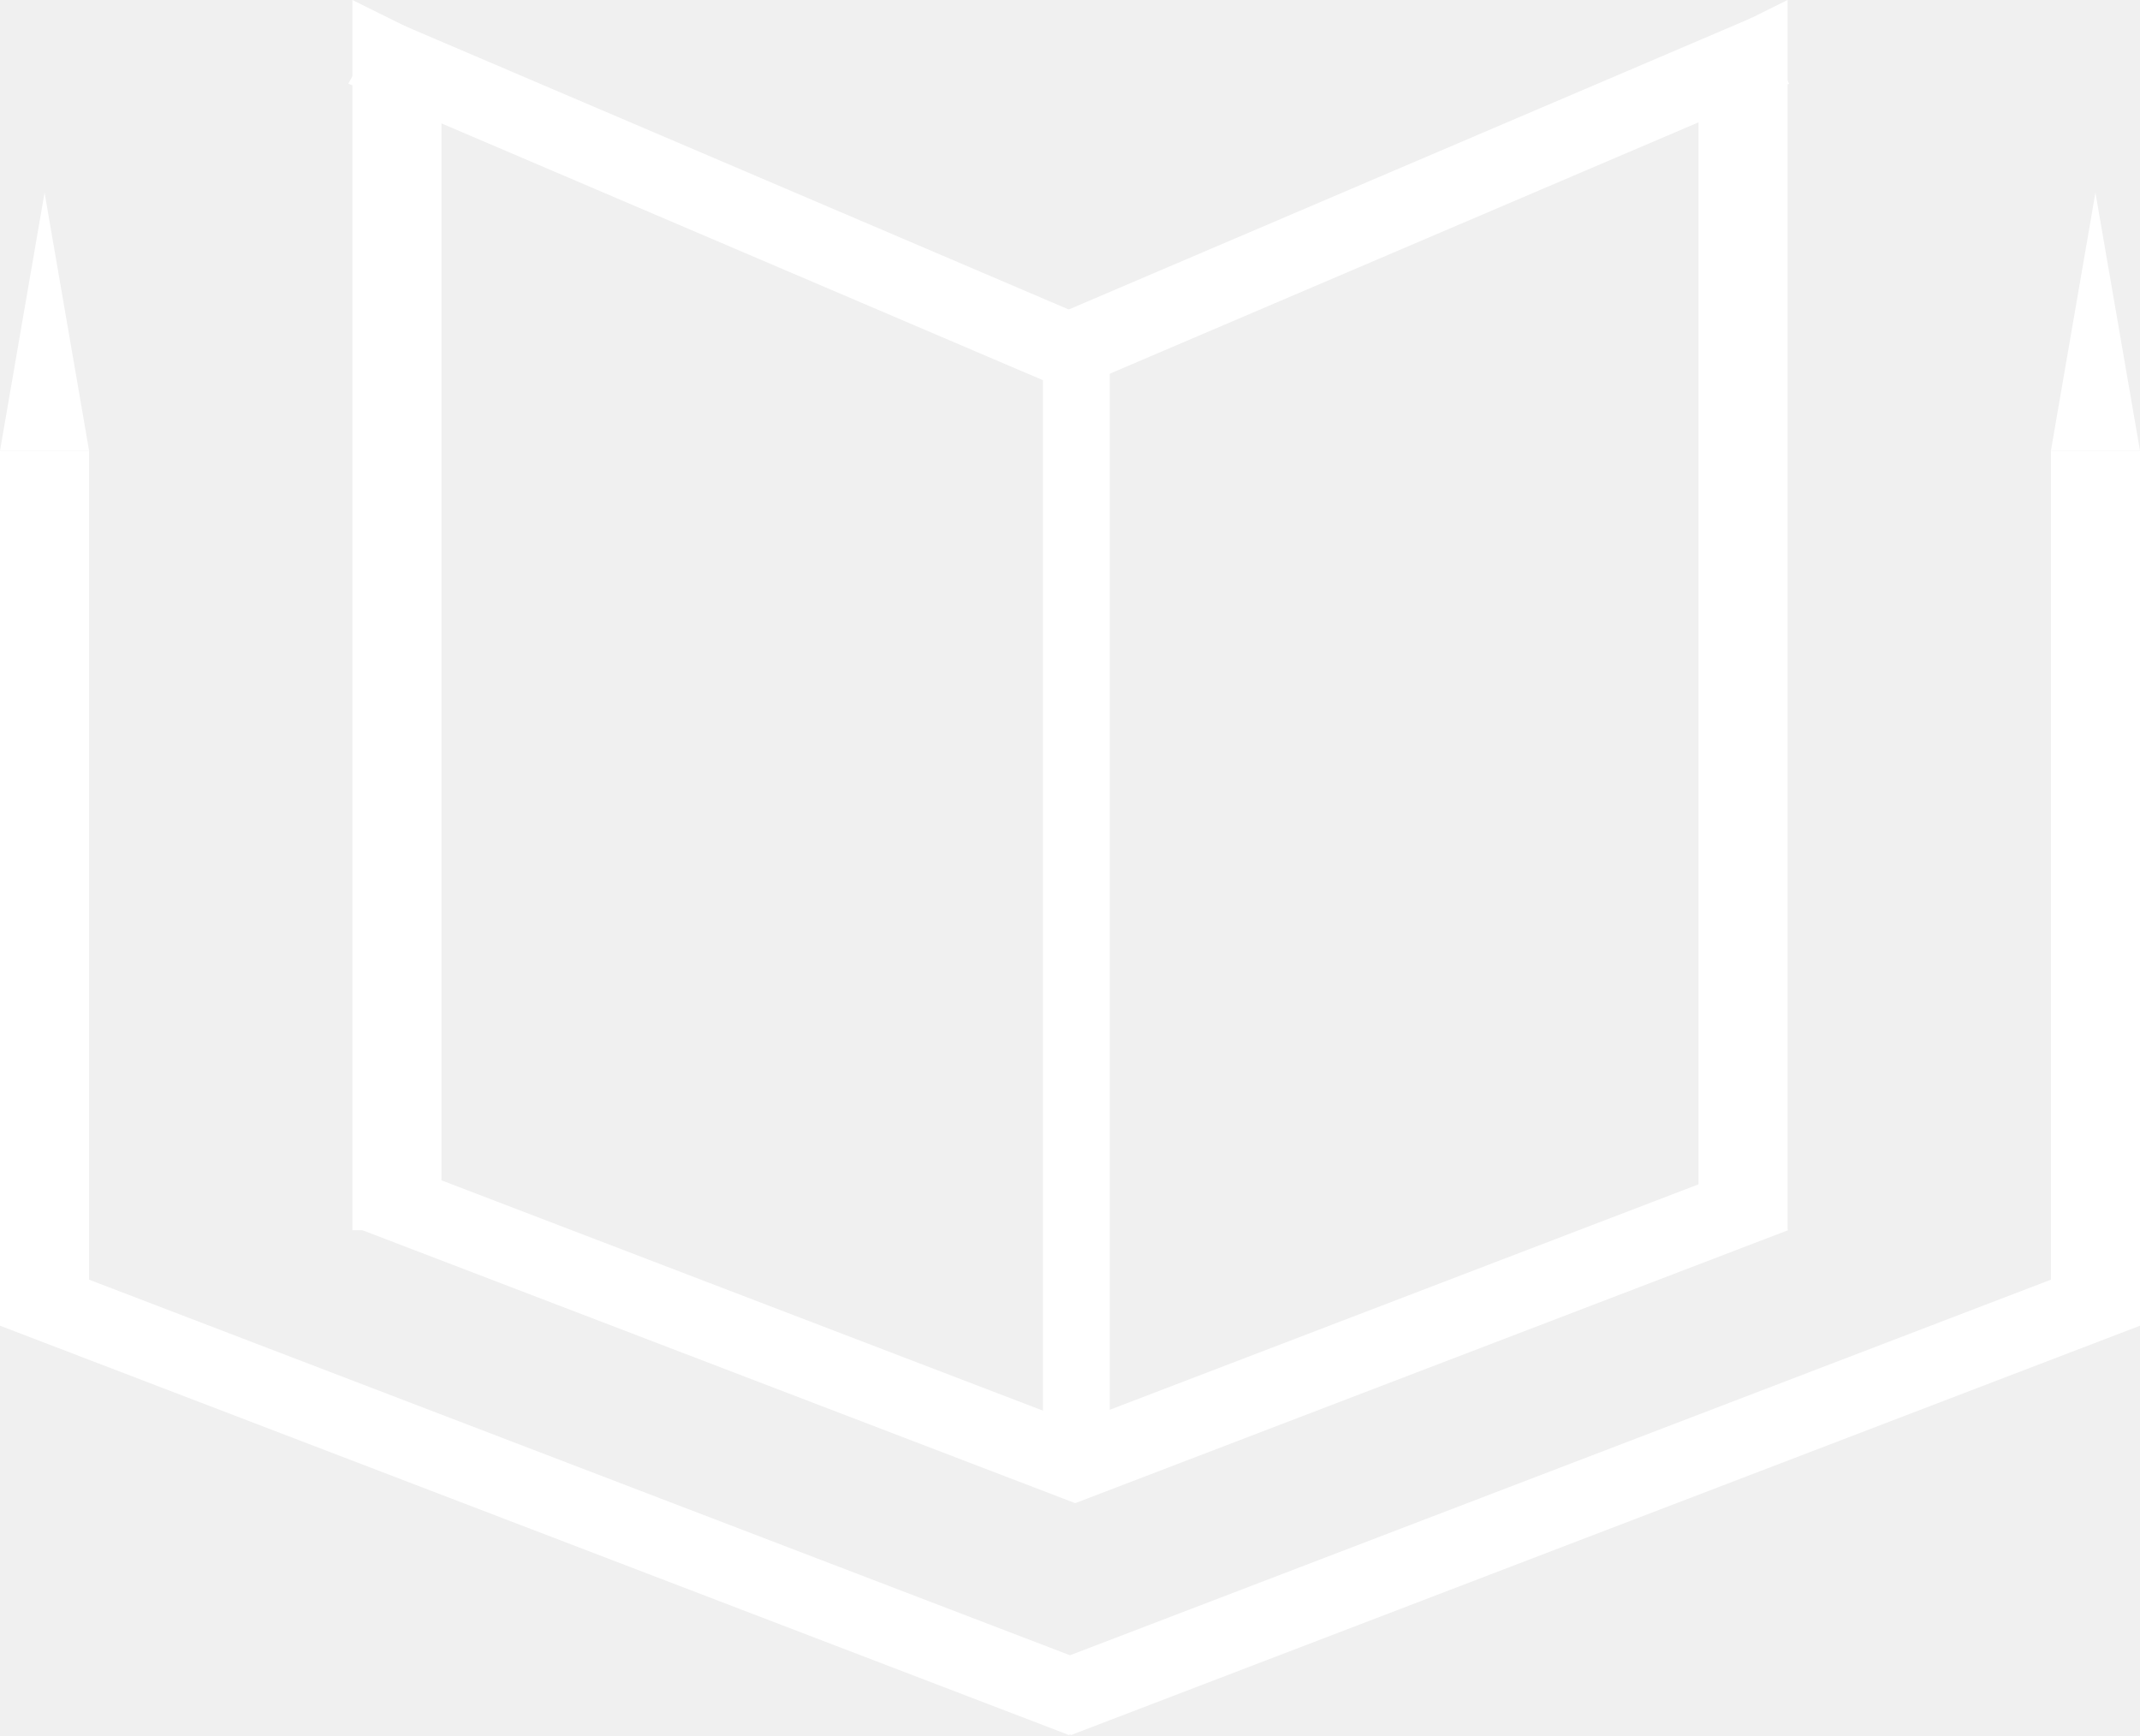
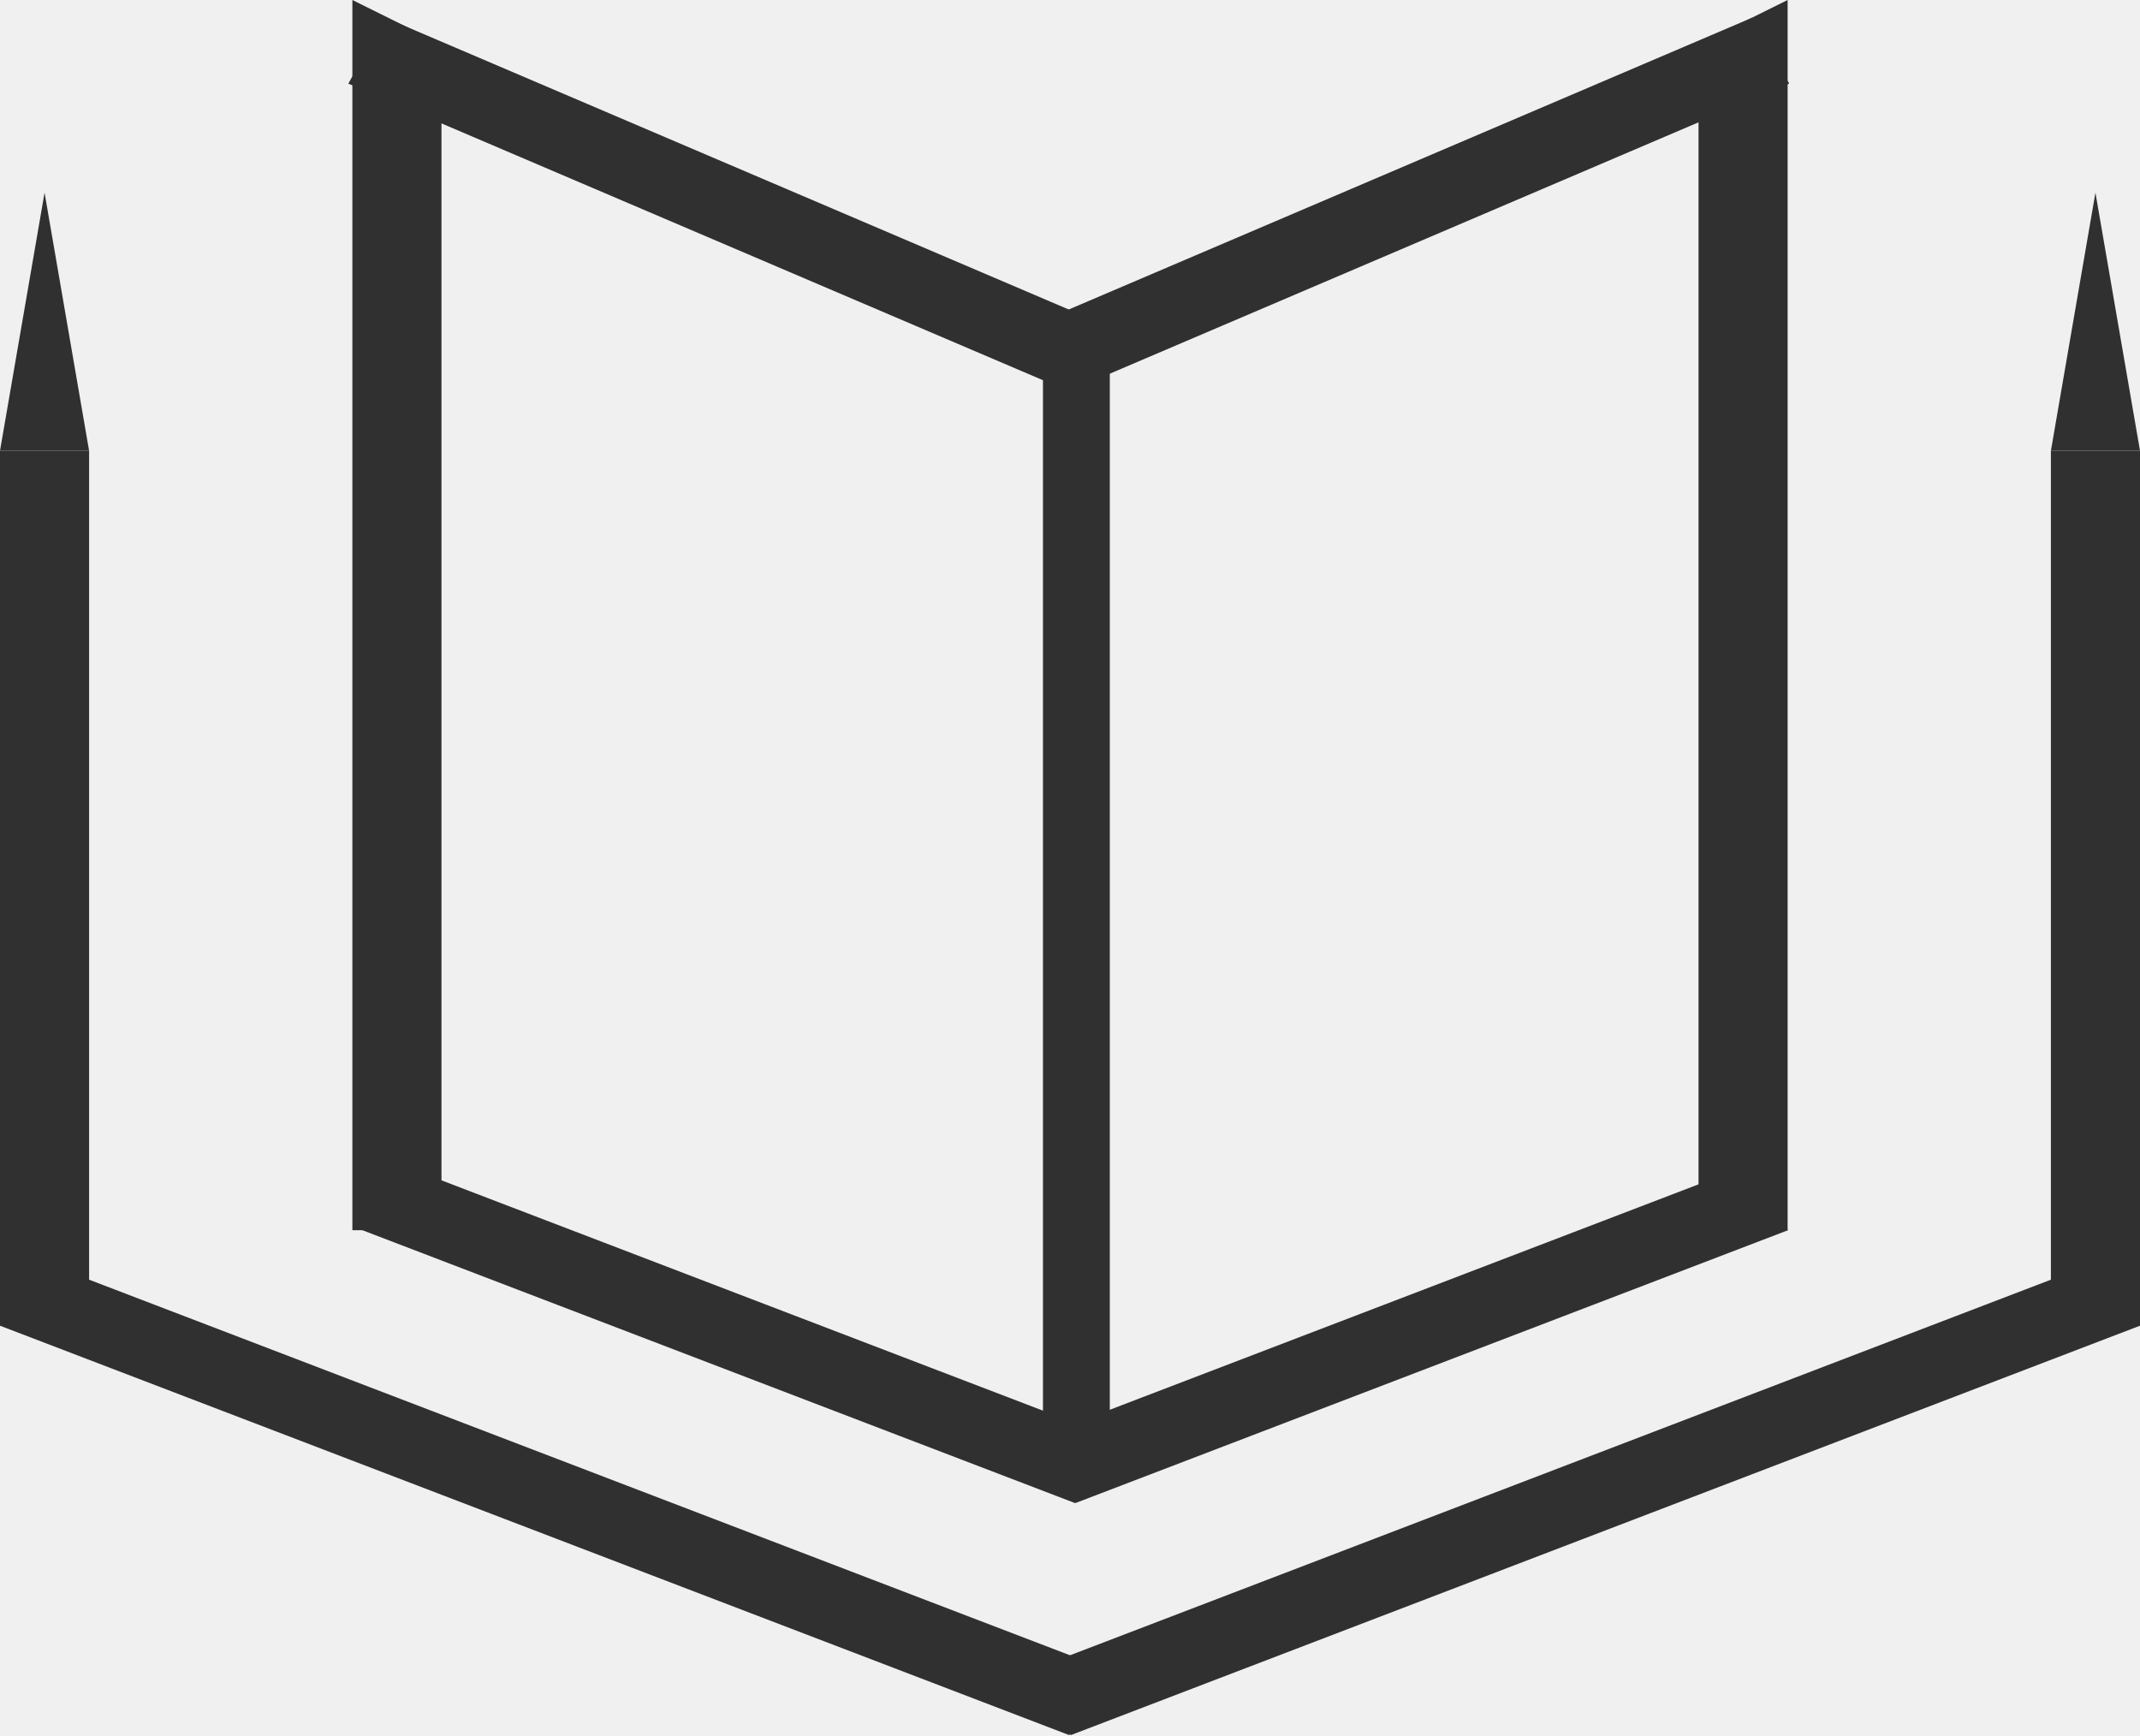
<svg xmlns="http://www.w3.org/2000/svg" width="74" height="60" viewBox="0 0 74 60" fill="none">
-   <rect y="15.585" width="3.081" height="30.254" fill="white" />
-   <rect width="3.081" height="30.254" transform="matrix(-1 0 0 1 74 15.5854)" fill="white" />
-   <path d="M12.185 0L15.266 1.528V42.539H12.185V0Z" fill="white" />
-   <path d="M61.815 0L58.734 1.528V42.539H61.815V0Z" fill="white" />
-   <path d="M1.541 6.662L3.081 15.586H0L1.541 6.662Z" fill="white" />
-   <path d="M72.459 6.662L70.919 15.586H74L72.459 6.662Z" fill="white" />
-   <rect width="39.595" height="2.601" transform="matrix(0.933881 0.357585 -0.449116 0.893474 1.16846 43.5176)" fill="white" />
-   <rect width="26.39" height="2.601" transform="matrix(0.933881 0.357585 -0.449116 0.893474 13.7036 40.2168)" fill="white" />
-   <rect width="27.094" height="2.614" transform="matrix(0.919681 0.392667 -0.488935 0.87232 13.3228 0.611328)" fill="white" />
-   <rect width="27.073" height="2.614" transform="matrix(-0.919681 0.392667 0.488935 0.87232 60.5903 0.611328)" fill="white" />
-   <rect width="26.377" height="2.601" transform="matrix(-0.933881 0.357585 0.449116 0.893474 60.6567 40.2168)" fill="white" />
-   <rect width="39.595" height="2.601" transform="matrix(-0.933881 0.357585 0.449116 0.893474 72.8315 43.5176)" fill="white" />
-   <rect x="36.065" y="12.346" width="2.311" height="38.2" fill="white" />
+   <rect y="15.585" width="3.081" height="30.254" fill="#303030" />
+   <rect width="3.081" height="30.254" transform="matrix(-1 0 0 1 74 15.5854)" fill="#303030" />
+   <path d="M12.185 0L15.266 1.528V42.539H12.185V0Z" fill="#303030" />
+   <path d="M61.815 0L58.734 1.528V42.539H61.815V0Z" fill="#303030" />
+   <path d="M1.541 6.662L3.081 15.586H0L1.541 6.662Z" fill="#303030" />
+   <path d="M72.459 6.662L70.919 15.586H74L72.459 6.662Z" fill="#303030" />
+   <rect width="39.595" height="2.601" transform="matrix(0.933881 0.357585 -0.449116 0.893474 1.16846 43.5176)" fill="#303030" />
+   <rect width="26.39" height="2.601" transform="matrix(0.933881 0.357585 -0.449116 0.893474 13.7036 40.2168)" fill="#303030" />
+   <rect width="27.094" height="2.614" transform="matrix(0.919681 0.392667 -0.488935 0.87232 13.3228 0.611328)" fill="#303030" />
+   <rect width="27.073" height="2.614" transform="matrix(-0.919681 0.392667 0.488935 0.87232 60.5903 0.611328)" fill="#303030" />
+   <rect width="26.377" height="2.601" transform="matrix(-0.933881 0.357585 0.449116 0.893474 60.6567 40.2168)" fill="#303030" />
+   <rect width="39.595" height="2.601" transform="matrix(-0.933881 0.357585 0.449116 0.893474 72.8315 43.5176)" fill="#303030" />
+   <rect x="36.065" y="12.346" width="2.311" height="38.2" fill="#303030" />
</svg>
